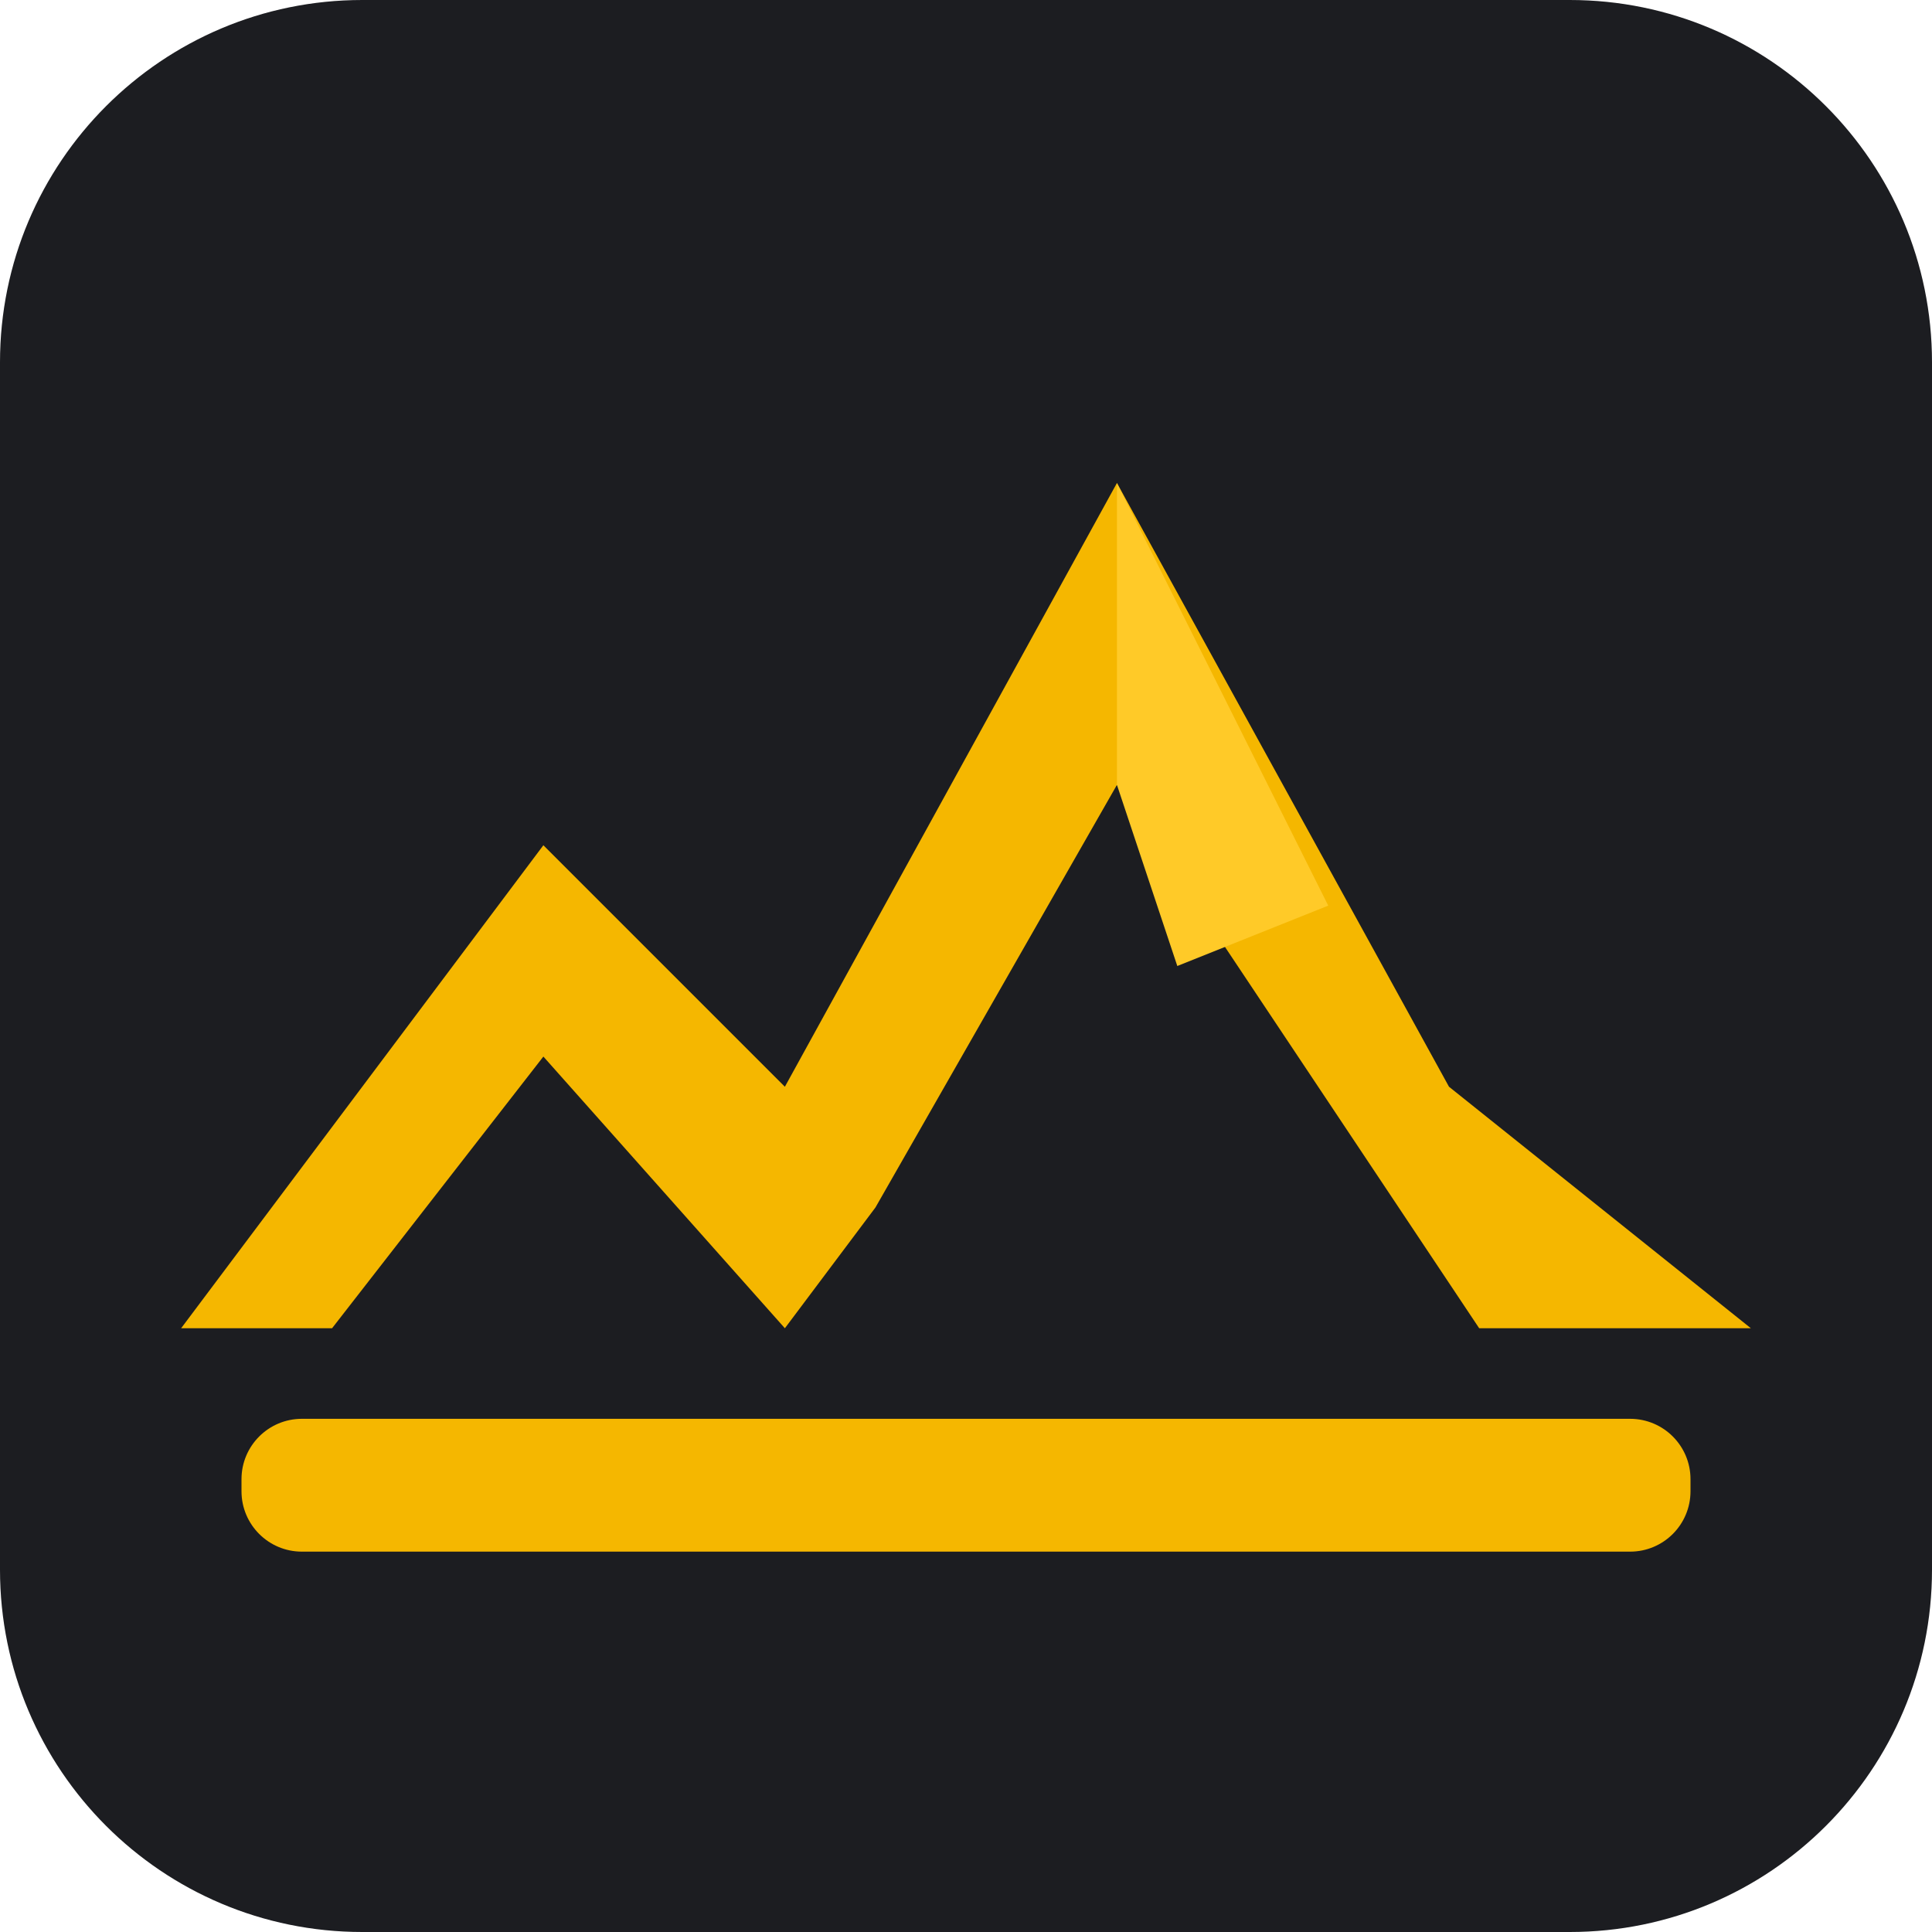
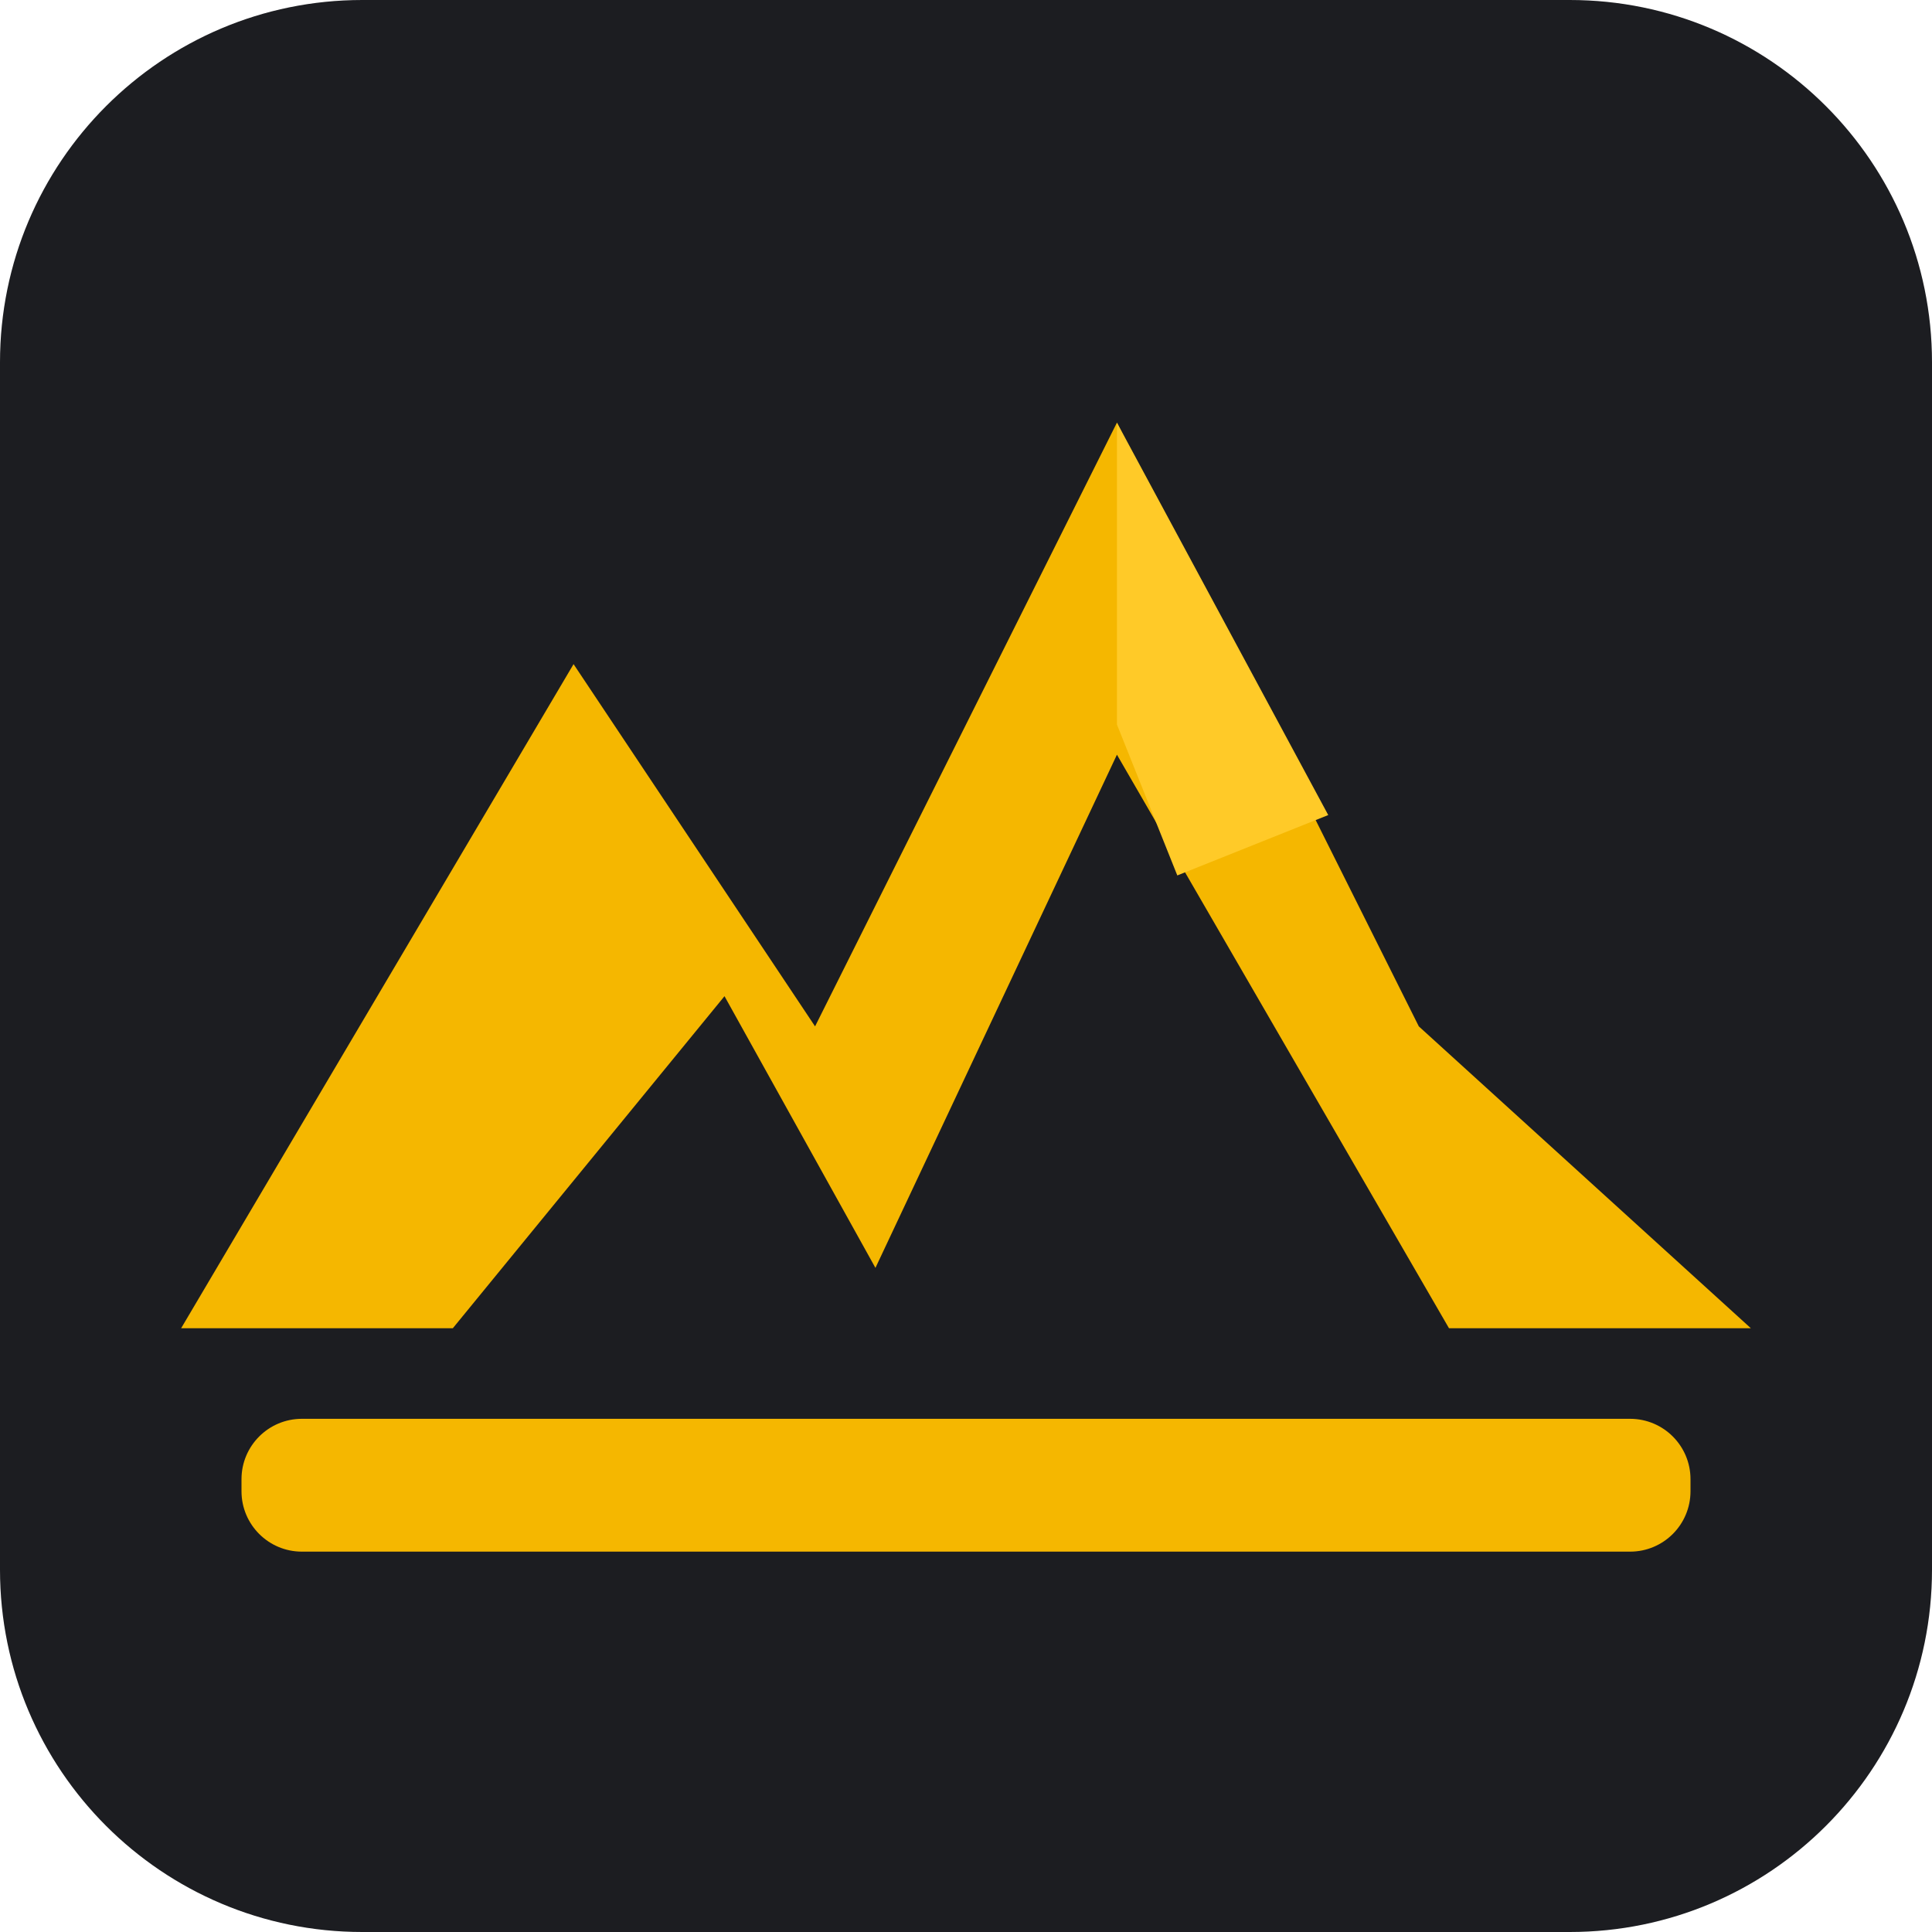
<svg xmlns="http://www.w3.org/2000/svg" viewBox="0 0 32 32">
  <rect width="32" height="32" rx="6" fill="#1c1d21" />
-   <path d="M3 22 L9 14 L13 18 L18.5 8 L24 18 L29 22 L24.5 22 L18.5 13 L14.5 20 L13 22 L9 17.5 L5.5 22 Z" fill="#f5b700" />
-   <path d="M18.5 8 L22 15 L19.5 16 L18.5 13 Z" fill="#ffca28" />
+   <path d="M3 22 L9.5 11 L13.5 17 L18.5 7 L23.5 17 L29 22 L24 22 L18.5 12.5 L14.5 21 L12 16.5 L7.5 22 Z" fill="#f5b700" />
+   <path d="M18.5 7 L22 13.5 L19.5 14.5 L18.5 12 Z" fill="#ffca28" />
  <rect x="4" y="23.5" width="24" height="2.2" rx="1" fill="#f5b700" />
</svg>
